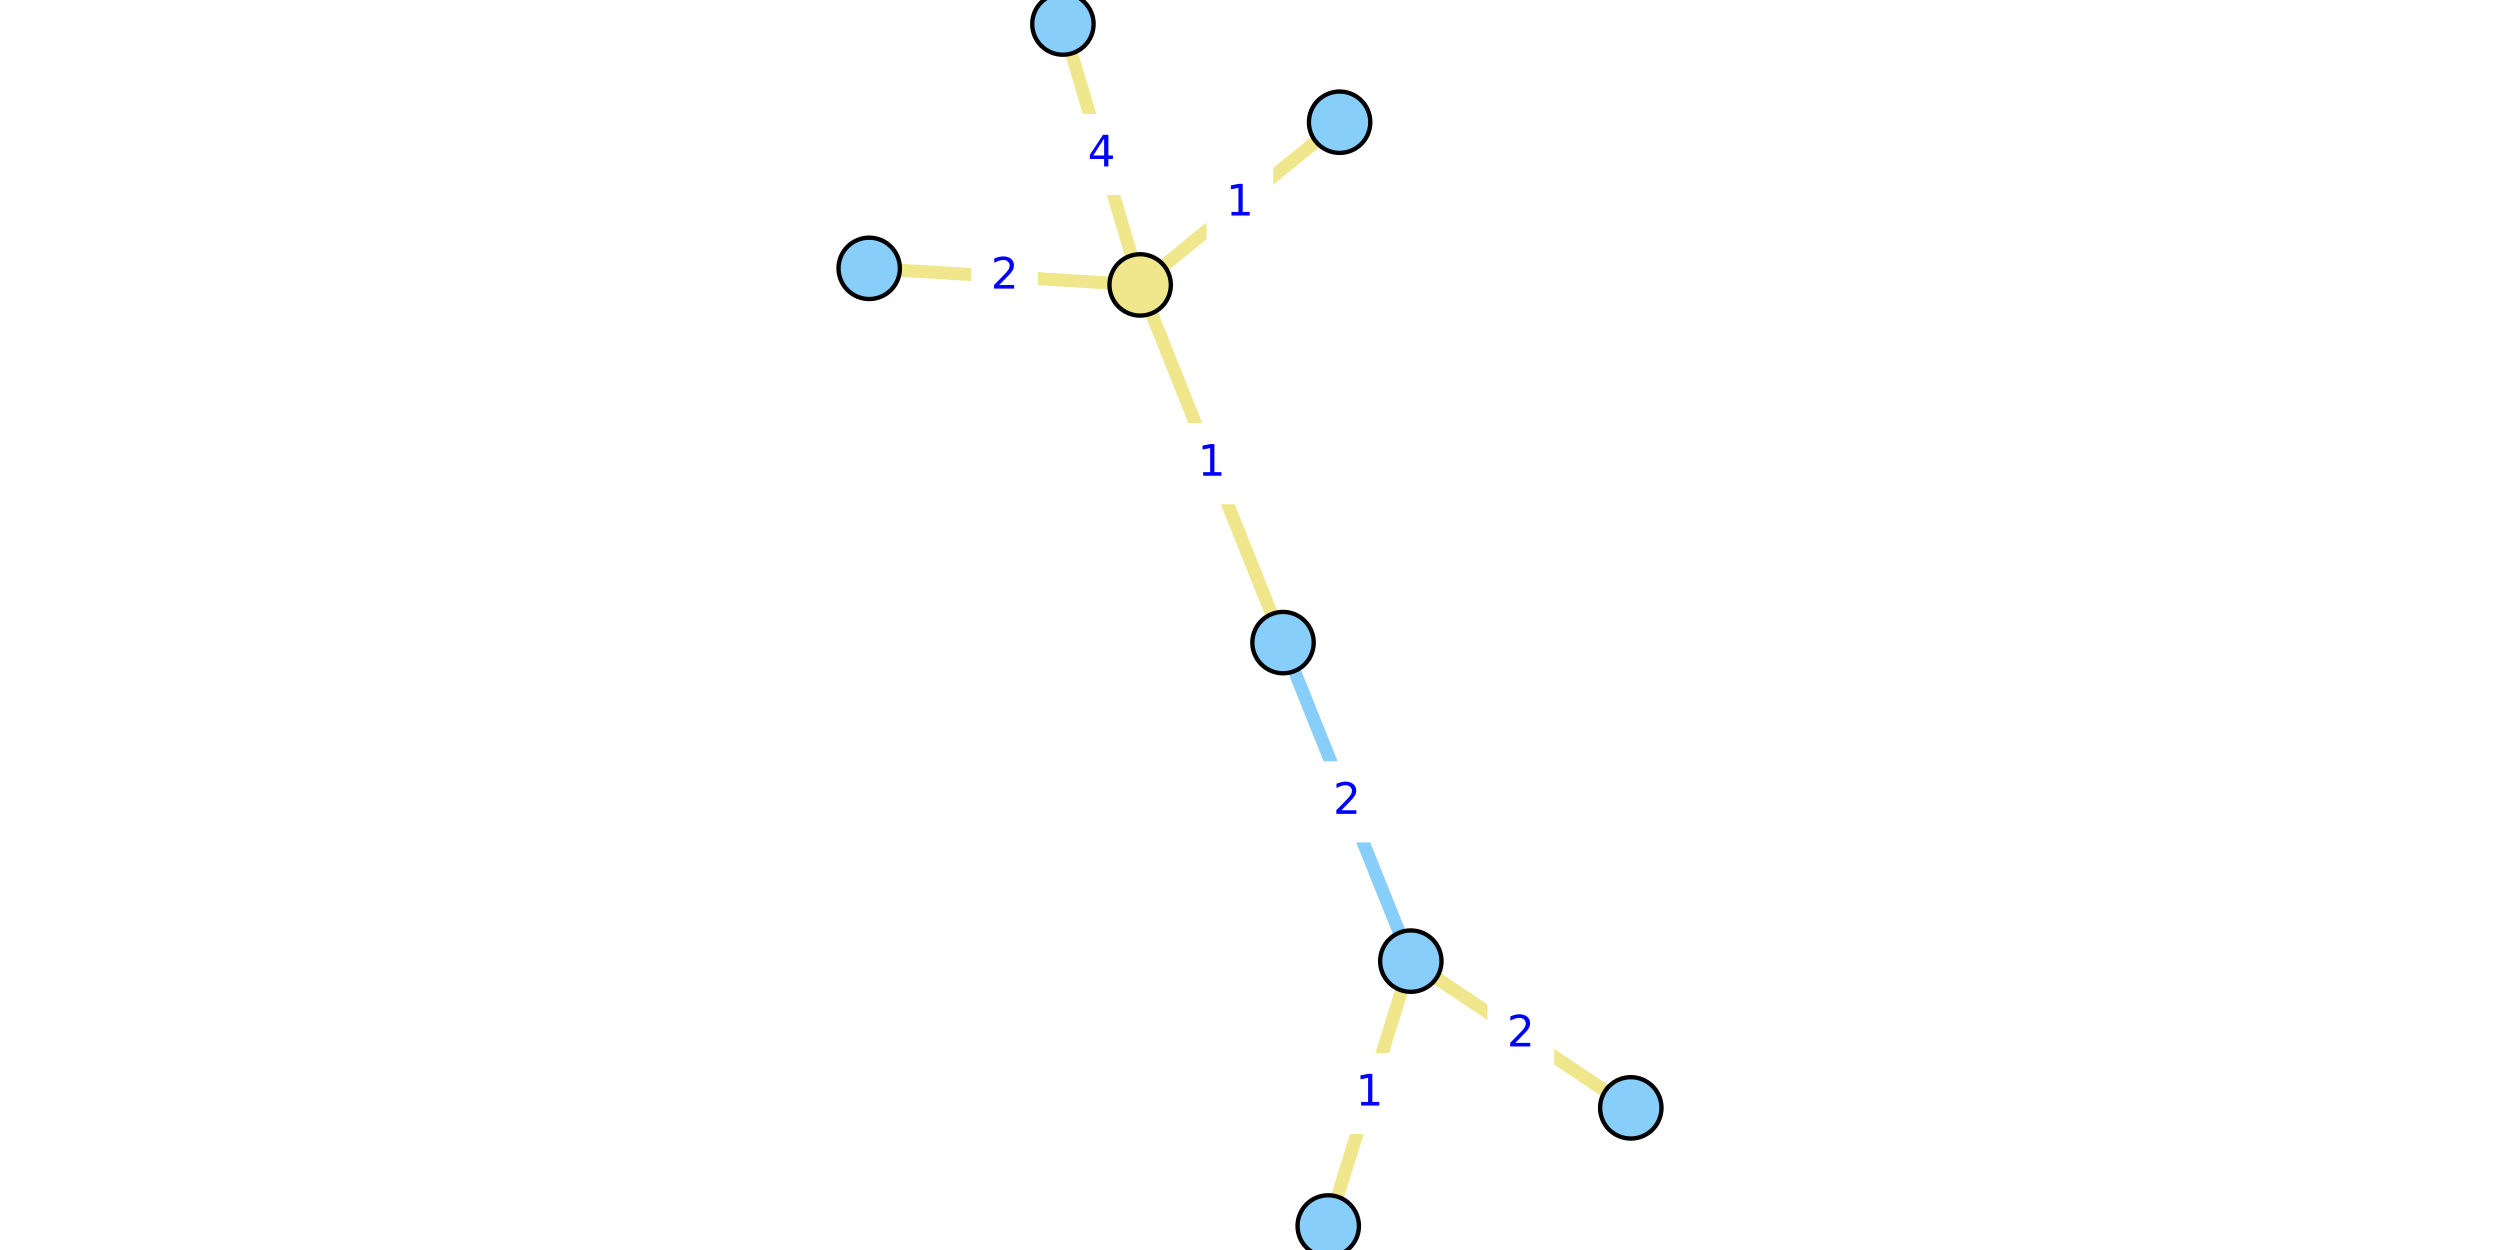
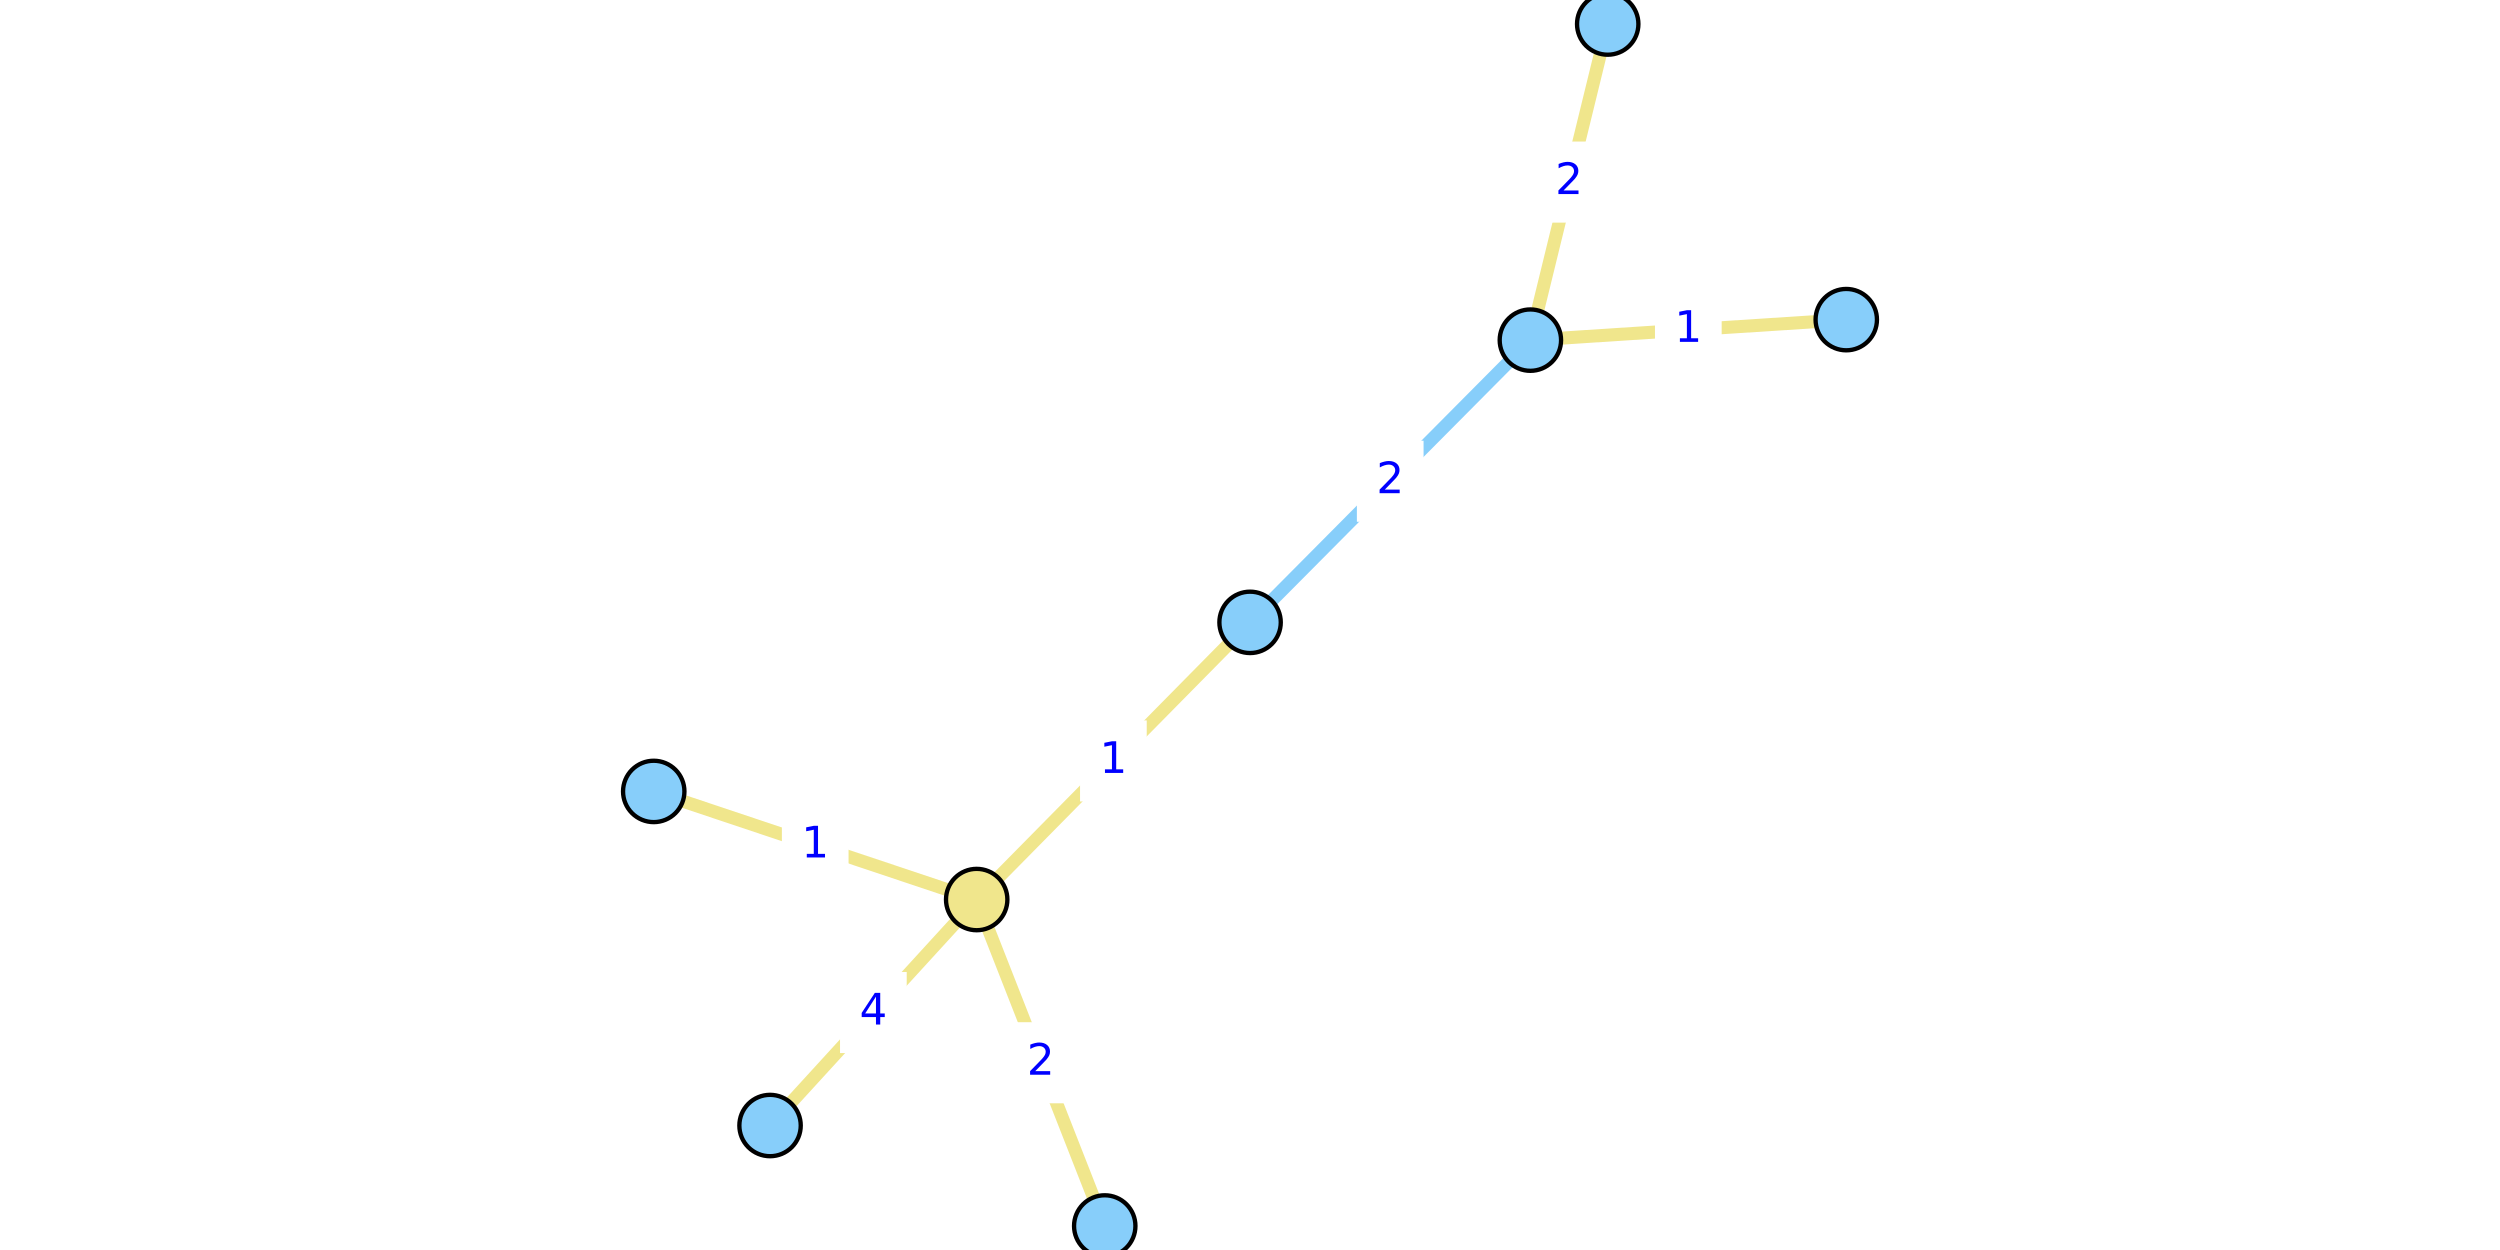
<svg xmlns="http://www.w3.org/2000/svg" xmlns:xlink="http://www.w3.org/1999/xlink" width="576pt" height="288pt" viewBox="0 0 576 288" version="1.1">
  <defs>
    <style type="text/css">*{stroke-linejoin: round; stroke-linecap: butt}</style>
  </defs>
  <g id="figure_1">
    <g id="patch_1">
      <path d="M 0 288  L 576 288  L 576 0  L 0 0  z " style="fill: #ffffff" />
    </g>
    <g id="axes_1">
      <g id="patch_2">
-         <path d="M 196.756 288  L 379.244 288  L 379.244 0  L 196.756 0  z " style="fill: #ffffff" />
+         <path d="M 145.126 288  L 430.874 288  L 430.874 0  L 145.126 0  z " style="fill: #ffffff" />
      </g>
      <g id="matplotlib.axis_1" />
      <g id="matplotlib.axis_2" />
      <g id="line2d_1">
-         <path d="M 325.054 221.445  L 295.608 148.054  " clip-path="url(#pa2b6a751fa)" style="fill: none; stroke: #87cefa; stroke-width: 3; stroke-linecap: square" />
+         <path d="M 352.598 78.367  L 288.017 143.391  " clip-path="url(#p7c0e5b2844)" style="fill: none; stroke: #87cefa; stroke-width: 3; stroke-linecap: square" />
      </g>
      <g id="line2d_2">
-         <path d="M 200.265 61.828  L 262.692 65.645  " clip-path="url(#pa2b6a751fa)" style="fill: none; stroke: #f0e68c; stroke-width: 3; stroke-linecap: square" />
+         <path d="M 254.532 282.462  L 225.029 207.255  " clip-path="url(#p7c0e5b2844)" style="fill: none; stroke: #f0e68c; stroke-width: 3; stroke-linecap: square" />
      </g>
      <g id="line2d_3">
-         <path d="M 244.894 5.538  L 262.692 65.645  " clip-path="url(#pa2b6a751fa)" style="fill: none; stroke: #f0e68c; stroke-width: 3; stroke-linecap: square" />
+         <path d="M 177.42 259.321  L 225.029 207.255  " clip-path="url(#p7c0e5b2844)" style="fill: none; stroke: #f0e68c; stroke-width: 3; stroke-linecap: square" />
      </g>
      <g id="line2d_4">
-         <path d="M 262.692 65.645  L 308.647 28.158  " clip-path="url(#pa2b6a751fa)" style="fill: none; stroke: #f0e68c; stroke-width: 3; stroke-linecap: square" />
+         <path d="M 225.029 207.255  L 150.621 182.346  " clip-path="url(#p7c0e5b2844)" style="fill: none; stroke: #f0e68c; stroke-width: 3; stroke-linecap: square" />
      </g>
      <g id="line2d_5">
-         <path d="M 262.692 65.645  L 295.608 148.054  " clip-path="url(#pa2b6a751fa)" style="fill: none; stroke: #f0e68c; stroke-width: 3; stroke-linecap: square" />
+         <path d="M 225.029 207.255  L 288.017 143.391  " clip-path="url(#p7c0e5b2844)" style="fill: none; stroke: #f0e68c; stroke-width: 3; stroke-linecap: square" />
      </g>
      <g id="line2d_6">
-         <path d="M 306.024 282.462  L 325.054 221.445  " clip-path="url(#pa2b6a751fa)" style="fill: none; stroke: #f0e68c; stroke-width: 3; stroke-linecap: square" />
+         <path d="M 425.379 73.643  L 352.598 78.367  " clip-path="url(#p7c0e5b2844)" style="fill: none; stroke: #f0e68c; stroke-width: 3; stroke-linecap: square" />
      </g>
      <g id="line2d_7">
-         <path d="M 325.054 221.445  L 375.735 255.252  " clip-path="url(#pa2b6a751fa)" style="fill: none; stroke: #f0e68c; stroke-width: 3; stroke-linecap: square" />
+         <path d="M 352.598 78.367  L 370.417 5.538  " clip-path="url(#p7c0e5b2844)" style="fill: none; stroke: #f0e68c; stroke-width: 3; stroke-linecap: square" />
      </g>
      <g id="text_1">
        <g id="patch_3">
-           <path d="M 303.149 193.589  L 317.512 193.589  L 317.512 175.911  L 303.149 175.911  z " style="fill: #ffffff; stroke: #ffffff; stroke-linejoin: miter" />
+           <path d="M 313.126 119.718  L 327.489 119.718  L 327.489 102.04  L 313.126 102.04  z " style="fill: #ffffff; stroke: #ffffff; stroke-linejoin: miter" />
        </g>
-         <g style="fill: #0000ff" transform="translate(307.1495 187.509) scale(0.1 -0.1)">
+         <g style="fill: #0000ff" transform="translate(317.1264 113.6385) scale(0.1 -0.1)">
          <defs>
            <path id="DejaVuSans-32" d="M 1228 531  L 3431 531  L 3431 0  L 469 0  L 469 531  Q 828 903 1448 1529  Q 2069 2156 2228 2338  Q 2531 2678 2651 2914  Q 2772 3150 2772 3378  Q 2772 3750 2511 3984  Q 2250 4219 1831 4219  Q 1534 4219 1204 4116  Q 875 4013 500 3803  L 500 4441  Q 881 4594 1212 4672  Q 1544 4750 1819 4750  Q 2544 4750 2975 4387  Q 3406 4025 3406 3419  Q 3406 3131 3298 2873  Q 3191 2616 2906 2266  Q 2828 2175 2409 1742  Q 1991 1309 1228 531  z " transform="scale(0.015625)" />
          </defs>
          <use xlink:href="#DejaVuSans-32" />
        </g>
      </g>
      <g id="text_2">
        <g id="patch_4">
-           <path d="M 224.297 72.576  L 238.66 72.576  L 238.66 54.897  L 224.297 54.897  z " style="fill: #ffffff; stroke: #ffffff; stroke-linejoin: miter" />
+           <path d="M 232.599 253.698  L 246.962 253.698  L 246.962 236.019  L 232.599 236.019  z " style="fill: #ffffff; stroke: #ffffff; stroke-linejoin: miter" />
        </g>
-         <g style="fill: #0000ff" transform="translate(228.2971 66.49586) scale(0.1 -0.1)">
+         <g style="fill: #0000ff" transform="translate(236.5994 247.6179) scale(0.1 -0.1)">
          <use xlink:href="#DejaVuSans-32" />
        </g>
      </g>
      <g id="text_3">
        <g id="patch_5">
-           <path d="M 246.612 44.431  L 260.974 44.431  L 260.974 26.753  L 246.612 26.753  z " style="fill: #ffffff; stroke: #ffffff; stroke-linejoin: miter" />
+           <path d="M 194.044 242.127  L 208.406 242.127  L 208.406 224.449  L 194.044 224.449  z " style="fill: #ffffff; stroke: #ffffff; stroke-linejoin: miter" />
        </g>
-         <g style="fill: #0000ff" transform="translate(250.6116 38.35114) scale(0.1 -0.1)">
+         <g style="fill: #0000ff" transform="translate(198.0436 236.0475) scale(0.1 -0.1)">
          <defs>
            <path id="DejaVuSans-34" d="M 2419 4116  L 825 1625  L 2419 1625  L 2419 4116  z M 2253 4666  L 3047 4666  L 3047 1625  L 3713 1625  L 3713 1100  L 3047 1100  L 3047 0  L 2419 0  L 2419 1100  L 313 1100  L 313 1709  L 2253 4666  z " transform="scale(0.015625)" />
          </defs>
          <use xlink:href="#DejaVuSans-34" />
        </g>
      </g>
      <g id="text_4">
        <g id="patch_6">
-           <path d="M 278.488 55.74  L 292.851 55.74  L 292.851 38.062  L 278.488 38.062  z " style="fill: #ffffff; stroke: #ffffff; stroke-linejoin: miter" />
+           <path d="M 180.644 203.64  L 195.006 203.64  L 195.006 185.962  L 180.644 185.962  z " style="fill: #ffffff; stroke: #ffffff; stroke-linejoin: miter" />
        </g>
-         <g style="fill: #0000ff" transform="translate(282.4882 49.66081) scale(0.1 -0.1)">
+         <g style="fill: #0000ff" transform="translate(184.6439 197.5602) scale(0.1 -0.1)">
          <defs>
            <path id="DejaVuSans-31" d="M 794 531  L 1825 531  L 1825 4091  L 703 3866  L 703 4441  L 1819 4666  L 2450 4666  L 2450 531  L 3481 531  L 3481 0  L 794 0  L 794 531  z " transform="scale(0.015625)" />
          </defs>
          <use xlink:href="#DejaVuSans-31" />
        </g>
      </g>
      <g id="text_5">
        <g id="patch_7">
-           <path d="M 271.969 115.689  L 286.331 115.689  L 286.331 98.011  L 271.969 98.011  z " style="fill: #ffffff; stroke: #ffffff; stroke-linejoin: miter" />
+           <path d="M 249.342 184.162  L 263.705 184.162  L 263.705 166.484  L 249.342 166.484  z " style="fill: #ffffff; stroke: #ffffff; stroke-linejoin: miter" />
        </g>
-         <g style="fill: #0000ff" transform="translate(275.9685 109.609) scale(0.1 -0.1)">
+         <g style="fill: #0000ff" transform="translate(253.3422 178.0827) scale(0.1 -0.1)">
          <use xlink:href="#DejaVuSans-31" />
        </g>
      </g>
      <g id="text_6">
        <g id="patch_8">
-           <path d="M 308.358 260.792  L 322.72 260.792  L 322.72 243.114  L 308.358 243.114  z " style="fill: #ffffff; stroke: #ffffff; stroke-linejoin: miter" />
+           <path d="M 381.807 84.844  L 396.17 84.844  L 396.17 67.166  L 381.807 67.166  z " style="fill: #ffffff; stroke: #ffffff; stroke-linejoin: miter" />
        </g>
-         <g style="fill: #0000ff" transform="translate(312.3575 254.7126) scale(0.1 -0.1)">
+         <g style="fill: #0000ff" transform="translate(385.8074 78.76459) scale(0.1 -0.1)">
          <use xlink:href="#DejaVuSans-31" />
        </g>
      </g>
      <g id="text_7">
        <g id="patch_9">
-           <path d="M 343.213 247.187  L 357.576 247.187  L 357.576 229.509  L 343.213 229.509  z " style="fill: #ffffff; stroke: #ffffff; stroke-linejoin: miter" />
+           <path d="M 354.326 50.792  L 368.689 50.792  L 368.689 33.114  L 354.326 33.114  z " style="fill: #ffffff; stroke: #ffffff; stroke-linejoin: miter" />
        </g>
-         <g style="fill: #0000ff" transform="translate(347.213 241.1076) scale(0.1 -0.1)">
+         <g style="fill: #0000ff" transform="translate(358.3262 44.71217) scale(0.1 -0.1)">
          <use xlink:href="#DejaVuSans-32" />
        </g>
      </g>
      <g id="PathCollection_1">
        <defs>
-           <path id="C0_0_b71648cf2f" d="M 0 7.071  C 1.875 7.071 3.674 6.326 5 5  C 6.326 3.674 7.071 1.875 7.071 -0  C 7.071 -1.875 6.326 -3.674 5 -5  C 3.674 -6.326 1.875 -7.071 0 -7.071  C -1.875 -7.071 -3.674 -6.326 -5 -5  C -6.326 -3.674 -7.071 -1.875 -7.071 0  C -7.071 1.875 -6.326 3.674 -5 5  C -3.674 6.326 -1.875 7.071 0 7.071  z " />
+           <path id="C0_0_f3229036cc" d="M 0 7.071  C 1.875 7.071 3.674 6.326 5 5  C 6.326 3.674 7.071 1.875 7.071 -0  C 7.071 -1.875 6.326 -3.674 5 -5  C 3.674 -6.326 1.875 -7.071 0 -7.071  C -1.875 -7.071 -3.674 -6.326 -5 -5  C -6.326 -3.674 -7.071 -1.875 -7.071 0  C -7.071 1.875 -6.326 3.674 -5 5  C -3.674 6.326 -1.875 7.071 0 7.071  z " />
        </defs>
-         <use xlink:href="#C0_0_b71648cf2f" x="200.265" y="61.828" style="fill: #87cefa; stroke: #000000" />
-         <use xlink:href="#C0_0_b71648cf2f" x="244.894" y="5.538" style="fill: #87cefa; stroke: #000000" />
-         <use xlink:href="#C0_0_b71648cf2f" x="306.024" y="282.462" style="fill: #87cefa; stroke: #000000" />
-         <use xlink:href="#C0_0_b71648cf2f" x="325.054" y="221.445" style="fill: #87cefa; stroke: #000000" />
-         <use xlink:href="#C0_0_b71648cf2f" x="308.647" y="28.158" style="fill: #87cefa; stroke: #000000" />
-         <use xlink:href="#C0_0_b71648cf2f" x="295.608" y="148.054" style="fill: #87cefa; stroke: #000000" />
-         <use xlink:href="#C0_0_b71648cf2f" x="375.735" y="255.252" style="fill: #87cefa; stroke: #000000" />
-         <use xlink:href="#C0_0_b71648cf2f" x="262.692" y="65.645" style="fill: #f0e68c; stroke: #000000" />
+         <use xlink:href="#C0_0_f3229036cc" x="254.532" y="282.462" style="fill: #87cefa; stroke: #000000" />
+         <use xlink:href="#C0_0_f3229036cc" x="177.42" y="259.321" style="fill: #87cefa; stroke: #000000" />
+         <use xlink:href="#C0_0_f3229036cc" x="425.379" y="73.643" style="fill: #87cefa; stroke: #000000" />
+         <use xlink:href="#C0_0_f3229036cc" x="352.598" y="78.367" style="fill: #87cefa; stroke: #000000" />
+         <use xlink:href="#C0_0_f3229036cc" x="150.621" y="182.346" style="fill: #87cefa; stroke: #000000" />
+         <use xlink:href="#C0_0_f3229036cc" x="288.017" y="143.391" style="fill: #87cefa; stroke: #000000" />
+         <use xlink:href="#C0_0_f3229036cc" x="370.417" y="5.538" style="fill: #87cefa; stroke: #000000" />
+         <use xlink:href="#C0_0_f3229036cc" x="225.029" y="207.255" style="fill: #f0e68c; stroke: #000000" />
      </g>
    </g>
  </g>
  <defs>
-     <clipPath id="pa2b6a751fa">
-       <rect x="196.756" y="0" width="182.489" height="288" />
+     <clipPath id="p7c0e5b2844">
+       <rect x="145.126" y="0" width="285.749" height="288" />
    </clipPath>
  </defs>
</svg>
